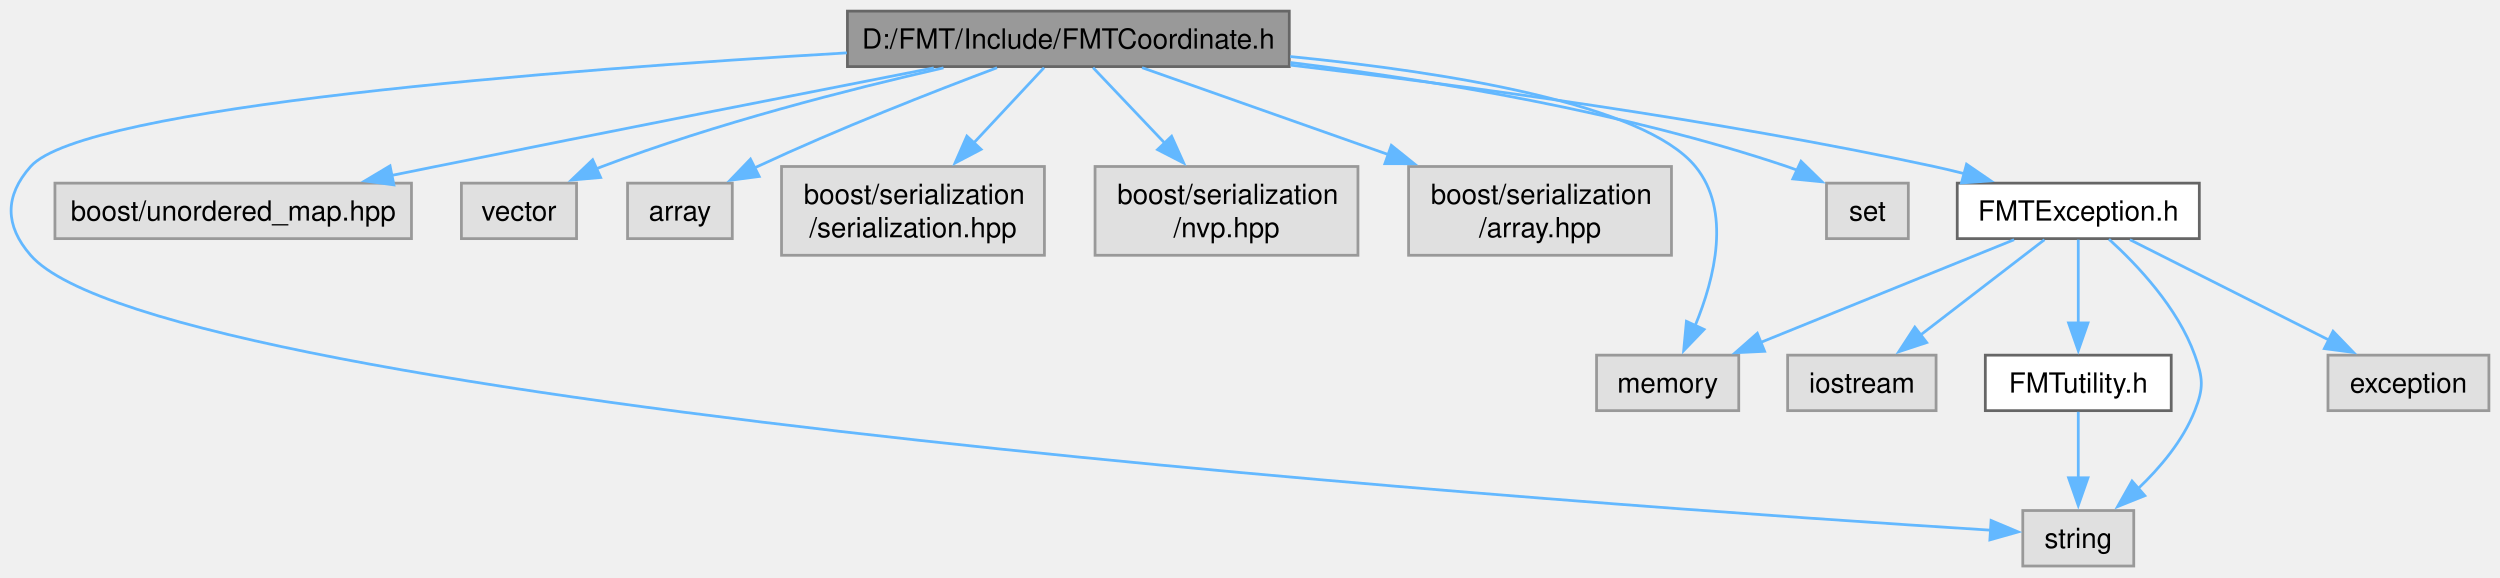
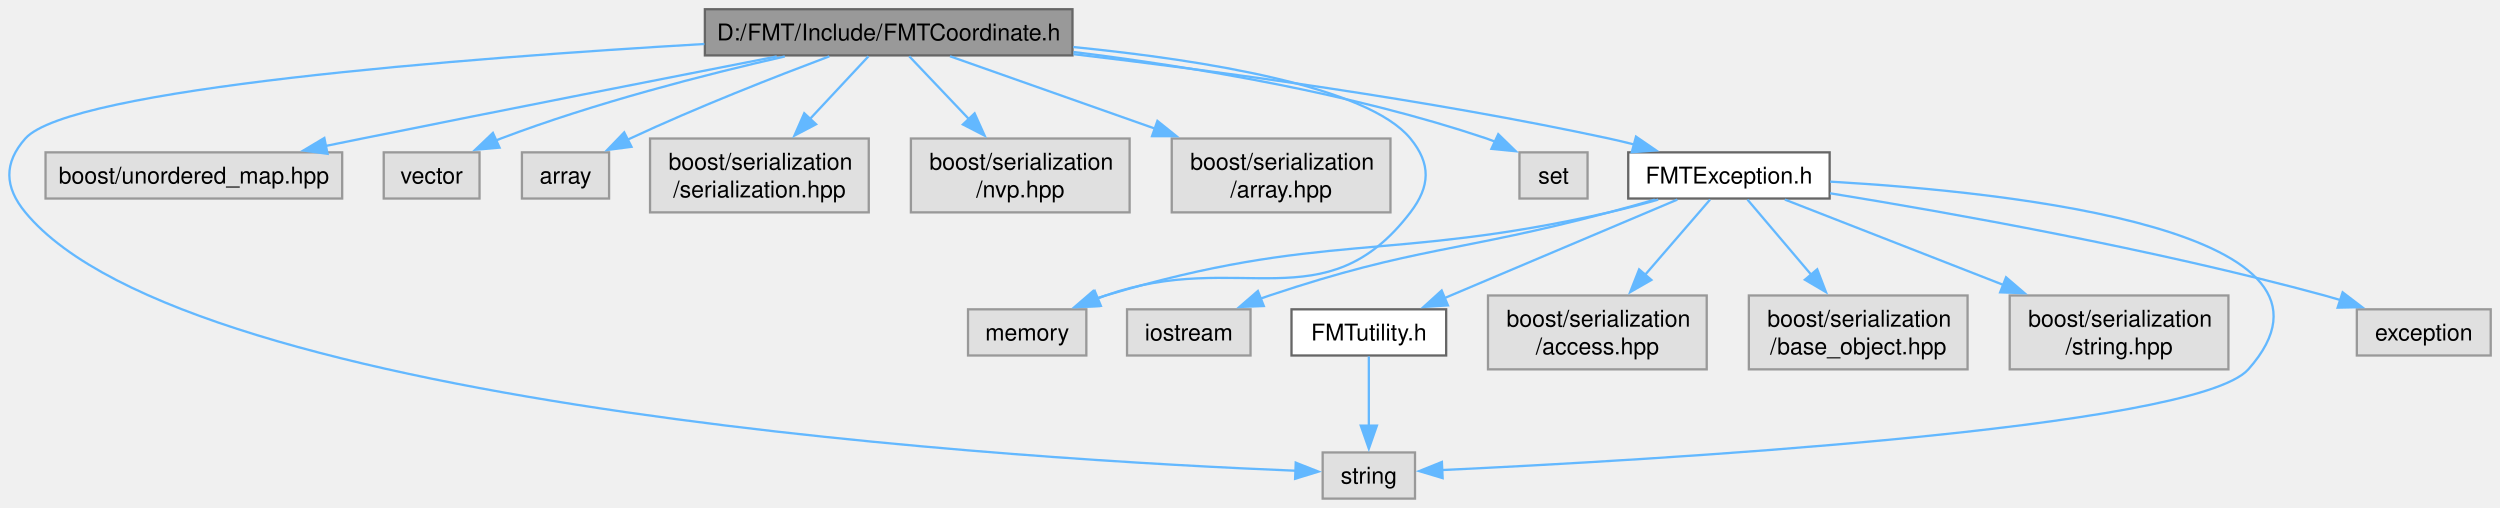
- <svg xmlns="http://www.w3.org/2000/svg" xmlns:xlink="http://www.w3.org/1999/xlink" width="901pt" height="208pt" viewBox="0.00 0.00 901.05 208.00">
-   <g id="graph0" class="graph" transform="scale(1 1) rotate(0) translate(4 204)">
+ <svg xmlns="http://www.w3.org/2000/svg" xmlns:xlink="http://www.w3.org/1999/xlink" width="1083pt" height="220pt" viewBox="0.00 0.00 1082.96 220.00">
+   <g id="graph0" class="graph" transform="scale(1 1) rotate(0) translate(4 216)">
    <g id="node1" class="node">
      <g id="a_node1">
        <a xlink:title=" ">
-           <polygon fill="#999999" stroke="#666666" points="460.68,-200 301.43,-200 301.43,-180 460.68,-180 460.68,-200" />
-           <text text-anchor="middle" x="381.05" y="-186.5" font-family="Helvetica,sans-Serif" font-size="10.00">D:/FMT/Include/FMTCoordinate.h</text>
+           <polygon fill="#999999" stroke="#666666" points="460.58,-212 301.33,-212 301.33,-192 460.58,-192 460.58,-212" />
+           <text text-anchor="middle" x="380.96" y="-198.5" font-family="Helvetica,sans-Serif" font-size="10.00">D:/FMT/Include/FMTCoordinate.h</text>
        </a>
      </g>
    </g>
    <g id="node2" class="node">
      <g id="a_node2">
        <a xlink:title=" ">
-           <polygon fill="#e0e0e0" stroke="#999999" points="622.68,-76 571.43,-76 571.43,-56 622.68,-56 622.68,-76" />
-           <text text-anchor="middle" x="597.05" y="-62.5" font-family="Helvetica,sans-Serif" font-size="10.00">memory</text>
+           <polygon fill="#e0e0e0" stroke="#999999" points="466.58,-82 415.33,-82 415.33,-62 466.58,-62 466.58,-82" />
+           <text text-anchor="middle" x="440.96" y="-68.5" font-family="Helvetica,sans-Serif" font-size="10.00">memory</text>
        </a>
      </g>
    </g>
    <g id="edge1" class="edge">
-       <path fill="none" stroke="#63b8ff" d="M461,-183.63C518.35,-177.92 588.62,-166.46 607.05,-144 620.11,-128.08 614.03,-103.75 606.99,-86.7" />
-       <polygon fill="#63b8ff" stroke="#63b8ff" points="610.18,-85.27 602.83,-77.64 603.82,-88.19 610.18,-85.27" />
+       <path fill="none" stroke="#63b8ff" d="M460.9,-195.63C518.26,-189.92 588.53,-178.46 606.96,-156 615.98,-145.01 615.59,-135.3 606.96,-124 570.05,-75.67 532.27,-108.33 474.96,-88 473.8,-87.59 472.63,-87.16 471.45,-86.71" />
+       <polygon fill="#63b8ff" stroke="#63b8ff" points="472.87,-83.51 462.29,-82.96 470.22,-89.99 472.87,-83.51" />
    </g>
    <g id="node3" class="node">
      <g id="a_node3">
        <a xlink:title=" ">
-           <polygon fill="#e0e0e0" stroke="#999999" points="144.3,-138 15.8,-138 15.8,-118 144.3,-118 144.3,-138" />
-           <text text-anchor="middle" x="80.05" y="-124.5" font-family="Helvetica,sans-Serif" font-size="10.00">boost/unordered_map.hpp</text>
+           <polygon fill="#e0e0e0" stroke="#999999" points="144.21,-150 15.71,-150 15.71,-130 144.21,-130 144.21,-150" />
+           <text text-anchor="middle" x="79.96" y="-136.5" font-family="Helvetica,sans-Serif" font-size="10.00">boost/unordered_map.hpp</text>
        </a>
      </g>
    </g>
    <g id="edge2" class="edge">
-       <path fill="none" stroke="#63b8ff" d="M332.55,-179.54C286.38,-170.51 214.95,-156.47 153.05,-144 147.85,-142.95 142.45,-141.86 137.04,-140.76" />
-       <polygon fill="#63b8ff" stroke="#63b8ff" points="137.97,-137.37 127.47,-138.8 136.57,-144.23 137.97,-137.37" />
+       <path fill="none" stroke="#63b8ff" d="M332.45,-191.54C286.28,-182.51 214.86,-168.47 152.96,-156 147.76,-154.95 142.36,-153.86 136.95,-152.76" />
+       <polygon fill="#63b8ff" stroke="#63b8ff" points="137.88,-149.37 127.38,-150.8 136.48,-156.23 137.88,-149.37" />
    </g>
    <g id="node4" class="node">
      <g id="a_node4">
        <a xlink:title=" ">
-           <polygon fill="#e0e0e0" stroke="#999999" points="203.8,-138 162.3,-138 162.3,-118 203.8,-118 203.8,-138" />
-           <text text-anchor="middle" x="183.05" y="-124.5" font-family="Helvetica,sans-Serif" font-size="10.00">vector</text>
+           <polygon fill="#e0e0e0" stroke="#999999" points="203.71,-150 162.21,-150 162.21,-130 203.71,-130 203.71,-150" />
+           <text text-anchor="middle" x="182.96" y="-136.5" font-family="Helvetica,sans-Serif" font-size="10.00">vector</text>
        </a>
      </g>
    </g>
    <g id="edge3" class="edge">
-       <path fill="none" stroke="#63b8ff" d="M336.06,-179.55C301.78,-171.74 253.7,-159.43 213.05,-144 212.27,-143.71 211.49,-143.4 210.71,-143.08" />
-       <polygon fill="#63b8ff" stroke="#63b8ff" points="212.48,-140.04 201.93,-139.11 209.6,-146.42 212.48,-140.04" />
+       <path fill="none" stroke="#63b8ff" d="M335.97,-191.55C301.68,-183.74 253.61,-171.43 212.96,-156 212.18,-155.71 211.4,-155.4 210.61,-155.08" />
+       <polygon fill="#63b8ff" stroke="#63b8ff" points="212.39,-152.04 201.84,-151.11 209.51,-158.42 212.39,-152.04" />
    </g>
    <g id="node5" class="node">
      <g id="a_node5">
        <a xlink:title=" ">
-           <polygon fill="#e0e0e0" stroke="#999999" points="259.93,-138 222.18,-138 222.18,-118 259.93,-118 259.93,-138" />
-           <text text-anchor="middle" x="241.05" y="-124.5" font-family="Helvetica,sans-Serif" font-size="10.00">array</text>
+           <polygon fill="#e0e0e0" stroke="#999999" points="259.83,-150 222.08,-150 222.08,-130 259.83,-130 259.83,-150" />
+           <text text-anchor="middle" x="240.96" y="-136.5" font-family="Helvetica,sans-Serif" font-size="10.00">array</text>
        </a>
      </g>
    </g>
    <g id="edge4" class="edge">
-       <path fill="none" stroke="#63b8ff" d="M355.36,-179.6C332.43,-170.99 298.1,-157.57 269.05,-144 268.7,-143.84 268.36,-143.67 268.01,-143.51" />
-       <polygon fill="#63b8ff" stroke="#63b8ff" points="269.63,-140.41 259.13,-139.03 266.48,-146.66 269.63,-140.41" />
+       <path fill="none" stroke="#63b8ff" d="M355.26,-191.6C332.34,-182.99 298.01,-169.57 268.96,-156 268.61,-155.84 268.26,-155.67 267.91,-155.51" />
+       <polygon fill="#63b8ff" stroke="#63b8ff" points="269.54,-152.41 259.03,-151.03 266.39,-158.66 269.54,-152.41" />
    </g>
    <g id="node6" class="node">
      <g id="a_node6">
        <a xlink:title=" ">
-           <polygon fill="#e0e0e0" stroke="#999999" points="372.43,-144 277.68,-144 277.68,-112 372.43,-112 372.43,-144" />
-           <text text-anchor="start" x="285.68" y="-130.5" font-family="Helvetica,sans-Serif" font-size="10.00">boost/serialization</text>
-           <text text-anchor="middle" x="325.05" y="-118.5" font-family="Helvetica,sans-Serif" font-size="10.00">/serialization.hpp</text>
+           <polygon fill="#e0e0e0" stroke="#999999" points="372.33,-156 277.58,-156 277.58,-124 372.33,-124 372.33,-156" />
+           <text text-anchor="start" x="285.58" y="-142.5" font-family="Helvetica,sans-Serif" font-size="10.00">boost/serialization</text>
+           <text text-anchor="middle" x="324.96" y="-130.5" font-family="Helvetica,sans-Serif" font-size="10.00">/serialization.hpp</text>
        </a>
      </g>
    </g>
    <g id="edge5" class="edge">
-       <path fill="none" stroke="#63b8ff" d="M372.3,-179.62C365.52,-172.36 355.81,-161.96 346.96,-152.48" />
-       <polygon fill="#63b8ff" stroke="#63b8ff" points="349.6,-150.17 340.21,-145.25 344.48,-154.95 349.6,-150.17" />
+       <path fill="none" stroke="#63b8ff" d="M372.21,-191.62C365.42,-184.36 355.72,-173.96 346.87,-164.48" />
+       <polygon fill="#63b8ff" stroke="#63b8ff" points="349.5,-162.17 340.12,-157.25 344.38,-166.95 349.5,-162.17" />
    </g>
    <g id="node7" class="node">
      <g id="a_node7">
        <a xlink:title=" ">
-           <polygon fill="#e0e0e0" stroke="#999999" points="485.43,-144 390.68,-144 390.68,-112 485.43,-112 485.43,-144" />
-           <text text-anchor="start" x="398.68" y="-130.5" font-family="Helvetica,sans-Serif" font-size="10.00">boost/serialization</text>
-           <text text-anchor="middle" x="438.05" y="-118.5" font-family="Helvetica,sans-Serif" font-size="10.00">/nvp.hpp</text>
+           <polygon fill="#e0e0e0" stroke="#999999" points="485.33,-156 390.58,-156 390.58,-124 485.33,-124 485.33,-156" />
+           <text text-anchor="start" x="398.58" y="-142.5" font-family="Helvetica,sans-Serif" font-size="10.00">boost/serialization</text>
+           <text text-anchor="middle" x="437.96" y="-130.5" font-family="Helvetica,sans-Serif" font-size="10.00">/nvp.hpp</text>
        </a>
      </g>
    </g>
    <g id="edge6" class="edge">
-       <path fill="none" stroke="#63b8ff" d="M389.96,-179.62C396.86,-172.36 406.74,-161.96 415.75,-152.48" />
-       <polygon fill="#63b8ff" stroke="#63b8ff" points="418.27,-154.9 422.62,-145.24 413.2,-150.08 418.27,-154.9" />
+       <path fill="none" stroke="#63b8ff" d="M389.86,-191.62C396.77,-184.36 406.64,-173.96 415.65,-164.48" />
+       <polygon fill="#63b8ff" stroke="#63b8ff" points="418.18,-166.9 422.53,-157.24 413.11,-162.08 418.18,-166.9" />
    </g>
    <g id="node8" class="node">
      <g id="a_node8">
        <a xlink:title=" ">
-           <polygon fill="#e0e0e0" stroke="#999999" points="598.43,-144 503.68,-144 503.68,-112 598.43,-112 598.43,-144" />
-           <text text-anchor="start" x="511.68" y="-130.5" font-family="Helvetica,sans-Serif" font-size="10.00">boost/serialization</text>
-           <text text-anchor="middle" x="551.05" y="-118.5" font-family="Helvetica,sans-Serif" font-size="10.00">/array.hpp</text>
+           <polygon fill="#e0e0e0" stroke="#999999" points="598.33,-156 503.58,-156 503.58,-124 598.33,-124 598.33,-156" />
+           <text text-anchor="start" x="511.58" y="-142.5" font-family="Helvetica,sans-Serif" font-size="10.00">boost/serialization</text>
+           <text text-anchor="middle" x="550.96" y="-130.5" font-family="Helvetica,sans-Serif" font-size="10.00">/array.hpp</text>
        </a>
      </g>
    </g>
    <g id="edge7" class="edge">
-       <path fill="none" stroke="#63b8ff" d="M407.61,-179.62C431.32,-171.26 466.77,-158.75 496.5,-148.25" />
-       <polygon fill="#63b8ff" stroke="#63b8ff" points="497.47,-151.62 505.73,-144.99 495.14,-145.02 497.47,-151.62" />
+       <path fill="none" stroke="#63b8ff" d="M407.52,-191.62C431.22,-183.26 466.68,-170.75 496.41,-160.25" />
+       <polygon fill="#63b8ff" stroke="#63b8ff" points="497.37,-163.62 505.64,-156.99 495.04,-157.02 497.37,-163.62" />
    </g>
    <g id="node9" class="node">
      <g id="a_node9">
        <a xlink:title=" ">
-           <polygon fill="#e0e0e0" stroke="#999999" points="765.05,-20 725.05,-20 725.05,0 765.05,0 765.05,-20" />
-           <text text-anchor="middle" x="745.05" y="-6.5" font-family="Helvetica,sans-Serif" font-size="10.00">string</text>
+           <polygon fill="#e0e0e0" stroke="#999999" points="608.96,-20 568.96,-20 568.96,0 608.96,0 608.96,-20" />
+           <text text-anchor="middle" x="588.96" y="-6.5" font-family="Helvetica,sans-Serif" font-size="10.00">string</text>
        </a>
      </g>
    </g>
    <g id="edge8" class="edge">
-       <path fill="none" stroke="#63b8ff" d="M301.23,-184.95C197.21,-178.84 26.23,-165.62 7.05,-144 -2.39,-133.36 -2.3,-122.72 7.05,-112 54.4,-57.72 578.3,-21.42 713.41,-12.92" />
-       <polygon fill="#63b8ff" stroke="#63b8ff" points="713.63,-16.41 723.39,-12.3 713.19,-9.42 713.63,-16.41" />
+       <path fill="none" stroke="#63b8ff" d="M301.13,-196.95C197.11,-190.84 26.13,-177.62 6.96,-156 -2.48,-145.36 -2.09,-134.97 6.96,-124 77.96,-37.89 446.34,-16.58 557.3,-12.08" />
+       <polygon fill="#63b8ff" stroke="#63b8ff" points="557.29,-15.58 567.15,-11.7 557.02,-8.59 557.29,-15.58" />
    </g>
    <g id="node10" class="node">
      <g id="a_node10">
        <a xlink:title=" ">
-           <polygon fill="#e0e0e0" stroke="#999999" points="683.8,-138 654.3,-138 654.3,-118 683.8,-118 683.8,-138" />
-           <text text-anchor="middle" x="669.05" y="-124.5" font-family="Helvetica,sans-Serif" font-size="10.00">set</text>
+           <polygon fill="#e0e0e0" stroke="#999999" points="683.71,-150 654.21,-150 654.21,-130 683.71,-130 683.71,-150" />
+           <text text-anchor="middle" x="668.96" y="-136.5" font-family="Helvetica,sans-Serif" font-size="10.00">set</text>
        </a>
      </g>
    </g>
    <g id="edge9" class="edge">
-       <path fill="none" stroke="#63b8ff" d="M461.09,-181.48C513.08,-175.05 581.77,-163.62 640.05,-144 641.38,-143.55 642.72,-143.05 644.07,-142.51" />
-       <polygon fill="#63b8ff" stroke="#63b8ff" points="645.12,-145.88 652.71,-138.48 642.17,-139.53 645.12,-145.88" />
+       <path fill="none" stroke="#63b8ff" d="M461,-193.48C512.99,-187.05 581.67,-175.62 639.96,-156 641.29,-155.55 642.63,-155.05 643.97,-154.51" />
+       <polygon fill="#63b8ff" stroke="#63b8ff" points="645.03,-157.88 652.62,-150.48 642.07,-151.53 645.03,-157.88" />
    </g>
    <g id="node11" class="node">
      <g id="a_node11">
        <a xlink:href="FMTException_8h.html" target="_top" xlink:title=" ">
-           <polygon fill="white" stroke="#666666" points="788.68,-138 701.43,-138 701.43,-118 788.68,-118 788.68,-138" />
-           <text text-anchor="middle" x="745.05" y="-124.5" font-family="Helvetica,sans-Serif" font-size="10.00">FMTException.h</text>
+           <polygon fill="white" stroke="#666666" points="788.58,-150 701.33,-150 701.33,-130 788.58,-130 788.58,-150" />
+           <text text-anchor="middle" x="744.96" y="-136.5" font-family="Helvetica,sans-Serif" font-size="10.00">FMTException.h</text>
        </a>
      </g>
    </g>
    <g id="edge10" class="edge">
-       <path fill="none" stroke="#63b8ff" d="M461.1,-180.53C524.44,-173.09 614.94,-160.82 693.05,-144 696.63,-143.23 700.33,-142.34 704.03,-141.4" />
-       <polygon fill="#63b8ff" stroke="#63b8ff" points="704.78,-144.82 713.52,-138.83 702.95,-138.06 704.78,-144.82" />
+       <path fill="none" stroke="#63b8ff" d="M461,-192.53C524.35,-185.09 614.84,-172.82 692.96,-156 696.54,-155.23 700.24,-154.34 703.93,-153.4" />
+       <polygon fill="#63b8ff" stroke="#63b8ff" points="704.69,-156.82 713.43,-150.83 702.86,-150.06 704.69,-156.82" />
    </g>
    <g id="edge14" class="edge">
-       <path fill="none" stroke="#63b8ff" d="M721.93,-117.62C697.38,-107.67 658.36,-91.85 630.47,-80.55" />
-       <polygon fill="#63b8ff" stroke="#63b8ff" points="632,-77.39 621.42,-76.88 629.37,-83.88 632,-77.39" />
+       <path fill="none" stroke="#63b8ff" d="M714.31,-129.52C707.33,-127.54 699.92,-125.57 692.96,-124 597.17,-102.35 569.07,-116.04 474.96,-88 473.56,-87.59 472.16,-87.13 470.74,-86.64" />
+       <polygon fill="#63b8ff" stroke="#63b8ff" points="472.05,-83.39 461.46,-82.99 469.49,-89.91 472.05,-83.39" />
    </g>
    <g id="edge12" class="edge">
-       <path fill="none" stroke="#63b8ff" d="M756.11,-117.8C766.37,-108.49 780.93,-93.06 787.05,-76 790.05,-67.63 790.31,-64.27 787.05,-56 782.79,-45.19 774.58,-35.45 766.54,-27.82" />
-       <polygon fill="#63b8ff" stroke="#63b8ff" points="769.04,-25.36 759.21,-21.41 764.43,-30.63 769.04,-25.36" />
+       <path fill="none" stroke="#63b8ff" d="M788.83,-137.31C868.35,-132.74 1023.34,-116.06 969.96,-56 946.84,-30 707.7,-16.47 620.53,-12.37" />
+       <polygon fill="#63b8ff" stroke="#63b8ff" points="620.93,-8.88 610.78,-11.92 620.61,-15.88 620.93,-8.88" />
    </g>
    <g id="node12" class="node">
      <g id="a_node12">
        <a xlink:title=" ">
-           <polygon fill="#e0e0e0" stroke="#999999" points="893.05,-76 835.05,-76 835.05,-56 893.05,-56 893.05,-76" />
-           <text text-anchor="middle" x="864.05" y="-62.5" font-family="Helvetica,sans-Serif" font-size="10.00">exception</text>
+           <polygon fill="#e0e0e0" stroke="#999999" points="1074.96,-82 1016.96,-82 1016.96,-62 1074.96,-62 1074.96,-82" />
+           <text text-anchor="middle" x="1045.96" y="-68.5" font-family="Helvetica,sans-Serif" font-size="10.00">exception</text>
        </a>
      </g>
    </g>
    <g id="edge11" class="edge">
-       <path fill="none" stroke="#63b8ff" d="M763.64,-117.62C782.86,-107.94 813.1,-92.69 835.37,-81.46" />
-       <polygon fill="#63b8ff" stroke="#63b8ff" points="836.88,-84.62 844.24,-76.99 833.73,-78.37 836.88,-84.62" />
+       <path fill="none" stroke="#63b8ff" d="M788.75,-132.27C840.43,-123.89 928.72,-108.18 1002.96,-88 1005.22,-87.38 1007.54,-86.71 1009.87,-86" />
+       <polygon fill="#63b8ff" stroke="#63b8ff" points="1010.81,-89.37 1019.24,-82.95 1008.64,-82.72 1010.81,-89.37" />
    </g>
    <g id="node13" class="node">
      <g id="a_node13">
        <a xlink:title=" ">
-           <polygon fill="#e0e0e0" stroke="#999999" points="693.8,-76 640.3,-76 640.3,-56 693.8,-56 693.8,-76" />
-           <text text-anchor="middle" x="667.05" y="-62.5" font-family="Helvetica,sans-Serif" font-size="10.00">iostream</text>
+           <polygon fill="#e0e0e0" stroke="#999999" points="537.71,-82 484.21,-82 484.21,-62 537.71,-62 537.71,-82" />
+           <text text-anchor="middle" x="510.96" y="-68.5" font-family="Helvetica,sans-Serif" font-size="10.00">iostream</text>
        </a>
      </g>
    </g>
    <g id="edge13" class="edge">
-       <path fill="none" stroke="#63b8ff" d="M732.86,-117.62C720.84,-108.38 702.24,-94.07 687.87,-83.01" />
-       <polygon fill="#63b8ff" stroke="#63b8ff" points="690.41,-80.55 680.35,-77.23 686.14,-86.1 690.41,-80.55" />
+       <path fill="none" stroke="#63b8ff" d="M712.84,-129.51C706.27,-127.64 699.4,-125.72 692.96,-124 627.96,-106.67 609.75,-109.32 545.96,-88 544.62,-87.55 543.26,-87.07 541.89,-86.58" />
+       <polygon fill="#63b8ff" stroke="#63b8ff" points="543.46,-83.43 532.87,-83.01 540.89,-89.94 543.46,-83.43" />
    </g>
    <g id="node14" class="node">
      <g id="a_node14">
        <a xlink:href="FMTutility_8h.html" target="_top" xlink:title=" ">
-           <polygon fill="white" stroke="#666666" points="778.55,-76 711.55,-76 711.55,-56 778.55,-56 778.55,-76" />
-           <text text-anchor="middle" x="745.05" y="-62.5" font-family="Helvetica,sans-Serif" font-size="10.00">FMTutility.h</text>
+           <polygon fill="white" stroke="#666666" points="622.46,-82 555.46,-82 555.46,-62 622.46,-62 622.46,-82" />
+           <text text-anchor="middle" x="588.96" y="-68.5" font-family="Helvetica,sans-Serif" font-size="10.00">FMTutility.h</text>
        </a>
      </g>
    </g>
    <g id="edge15" class="edge">
-       <path fill="none" stroke="#63b8ff" d="M745.05,-117.62C745.05,-109.56 745.05,-97.65 745.05,-87.41" />
-       <polygon fill="#63b8ff" stroke="#63b8ff" points="748.55,-87.63 745.05,-77.63 741.55,-87.63 748.55,-87.63" />
+       <path fill="none" stroke="#63b8ff" d="M722.61,-129.54C696.19,-118.37 652.02,-99.68 621.74,-86.87" />
+       <polygon fill="#63b8ff" stroke="#63b8ff" points="623.23,-83.7 612.66,-83.03 620.51,-90.15 623.23,-83.7" />
+     </g>
+     <g id="node15" class="node">
+       <g id="a_node15">
+         <a xlink:title=" ">
+           <polygon fill="#e0e0e0" stroke="#999999" points="735.33,-88 640.58,-88 640.58,-56 735.33,-56 735.33,-88" />
+           <text text-anchor="start" x="648.58" y="-74.5" font-family="Helvetica,sans-Serif" font-size="10.00">boost/serialization</text>
+           <text text-anchor="middle" x="687.96" y="-62.5" font-family="Helvetica,sans-Serif" font-size="10.00">/access.hpp</text>
+         </a>
+       </g>
+     </g>
+     <g id="edge17" class="edge">
+       <path fill="none" stroke="#63b8ff" d="M736.79,-129.54C729.45,-121.05 718.37,-108.21 708.61,-96.92" />
+       <polygon fill="#63b8ff" stroke="#63b8ff" points="711.35,-94.73 702.16,-89.45 706.05,-99.3 711.35,-94.73" />
+     </g>
+     <g id="node16" class="node">
+       <g id="a_node16">
+         <a xlink:title=" ">
+           <polygon fill="#e0e0e0" stroke="#999999" points="848.33,-88 753.58,-88 753.58,-56 848.33,-56 848.33,-88" />
+           <text text-anchor="start" x="761.58" y="-74.5" font-family="Helvetica,sans-Serif" font-size="10.00">boost/serialization</text>
+           <text text-anchor="middle" x="800.96" y="-62.5" font-family="Helvetica,sans-Serif" font-size="10.00">/base_object.hpp</text>
+         </a>
+       </g>
+     </g>
+     <g id="edge18" class="edge">
+       <path fill="none" stroke="#63b8ff" d="M752.98,-129.54C760.19,-121.05 771.08,-108.21 780.66,-96.92" />
+       <polygon fill="#63b8ff" stroke="#63b8ff" points="783.19,-99.34 786.99,-89.46 777.86,-94.82 783.19,-99.34" />
+     </g>
+     <g id="node17" class="node">
+       <g id="a_node17">
+         <a xlink:title=" ">
+           <polygon fill="#e0e0e0" stroke="#999999" points="961.33,-88 866.58,-88 866.58,-56 961.33,-56 961.33,-88" />
+           <text text-anchor="start" x="874.58" y="-74.5" font-family="Helvetica,sans-Serif" font-size="10.00">boost/serialization</text>
+           <text text-anchor="middle" x="913.96" y="-62.5" font-family="Helvetica,sans-Serif" font-size="10.00">/string.hpp</text>
+         </a>
+       </g>
+     </g>
+     <g id="edge19" class="edge">
+       <path fill="none" stroke="#63b8ff" d="M769.17,-129.54C793.74,-119.95 832.51,-104.81 863.75,-92.61" />
+       <polygon fill="#63b8ff" stroke="#63b8ff" points="865,-95.88 873.04,-88.98 862.45,-89.36 865,-95.88" />
    </g>
    <g id="edge16" class="edge">
-       <path fill="none" stroke="#63b8ff" d="M745.05,-55.59C745.05,-49.01 745.05,-39.96 745.05,-31.73" />
-       <polygon fill="#63b8ff" stroke="#63b8ff" points="748.55,-31.81 745.05,-21.81 741.55,-31.81 748.55,-31.81" />
+       <path fill="none" stroke="#63b8ff" d="M588.96,-61.62C588.96,-53.56 588.96,-41.65 588.96,-31.41" />
+       <polygon fill="#63b8ff" stroke="#63b8ff" points="592.46,-31.63 588.96,-21.63 585.46,-31.63 592.46,-31.63" />
    </g>
  </g>
</svg>
